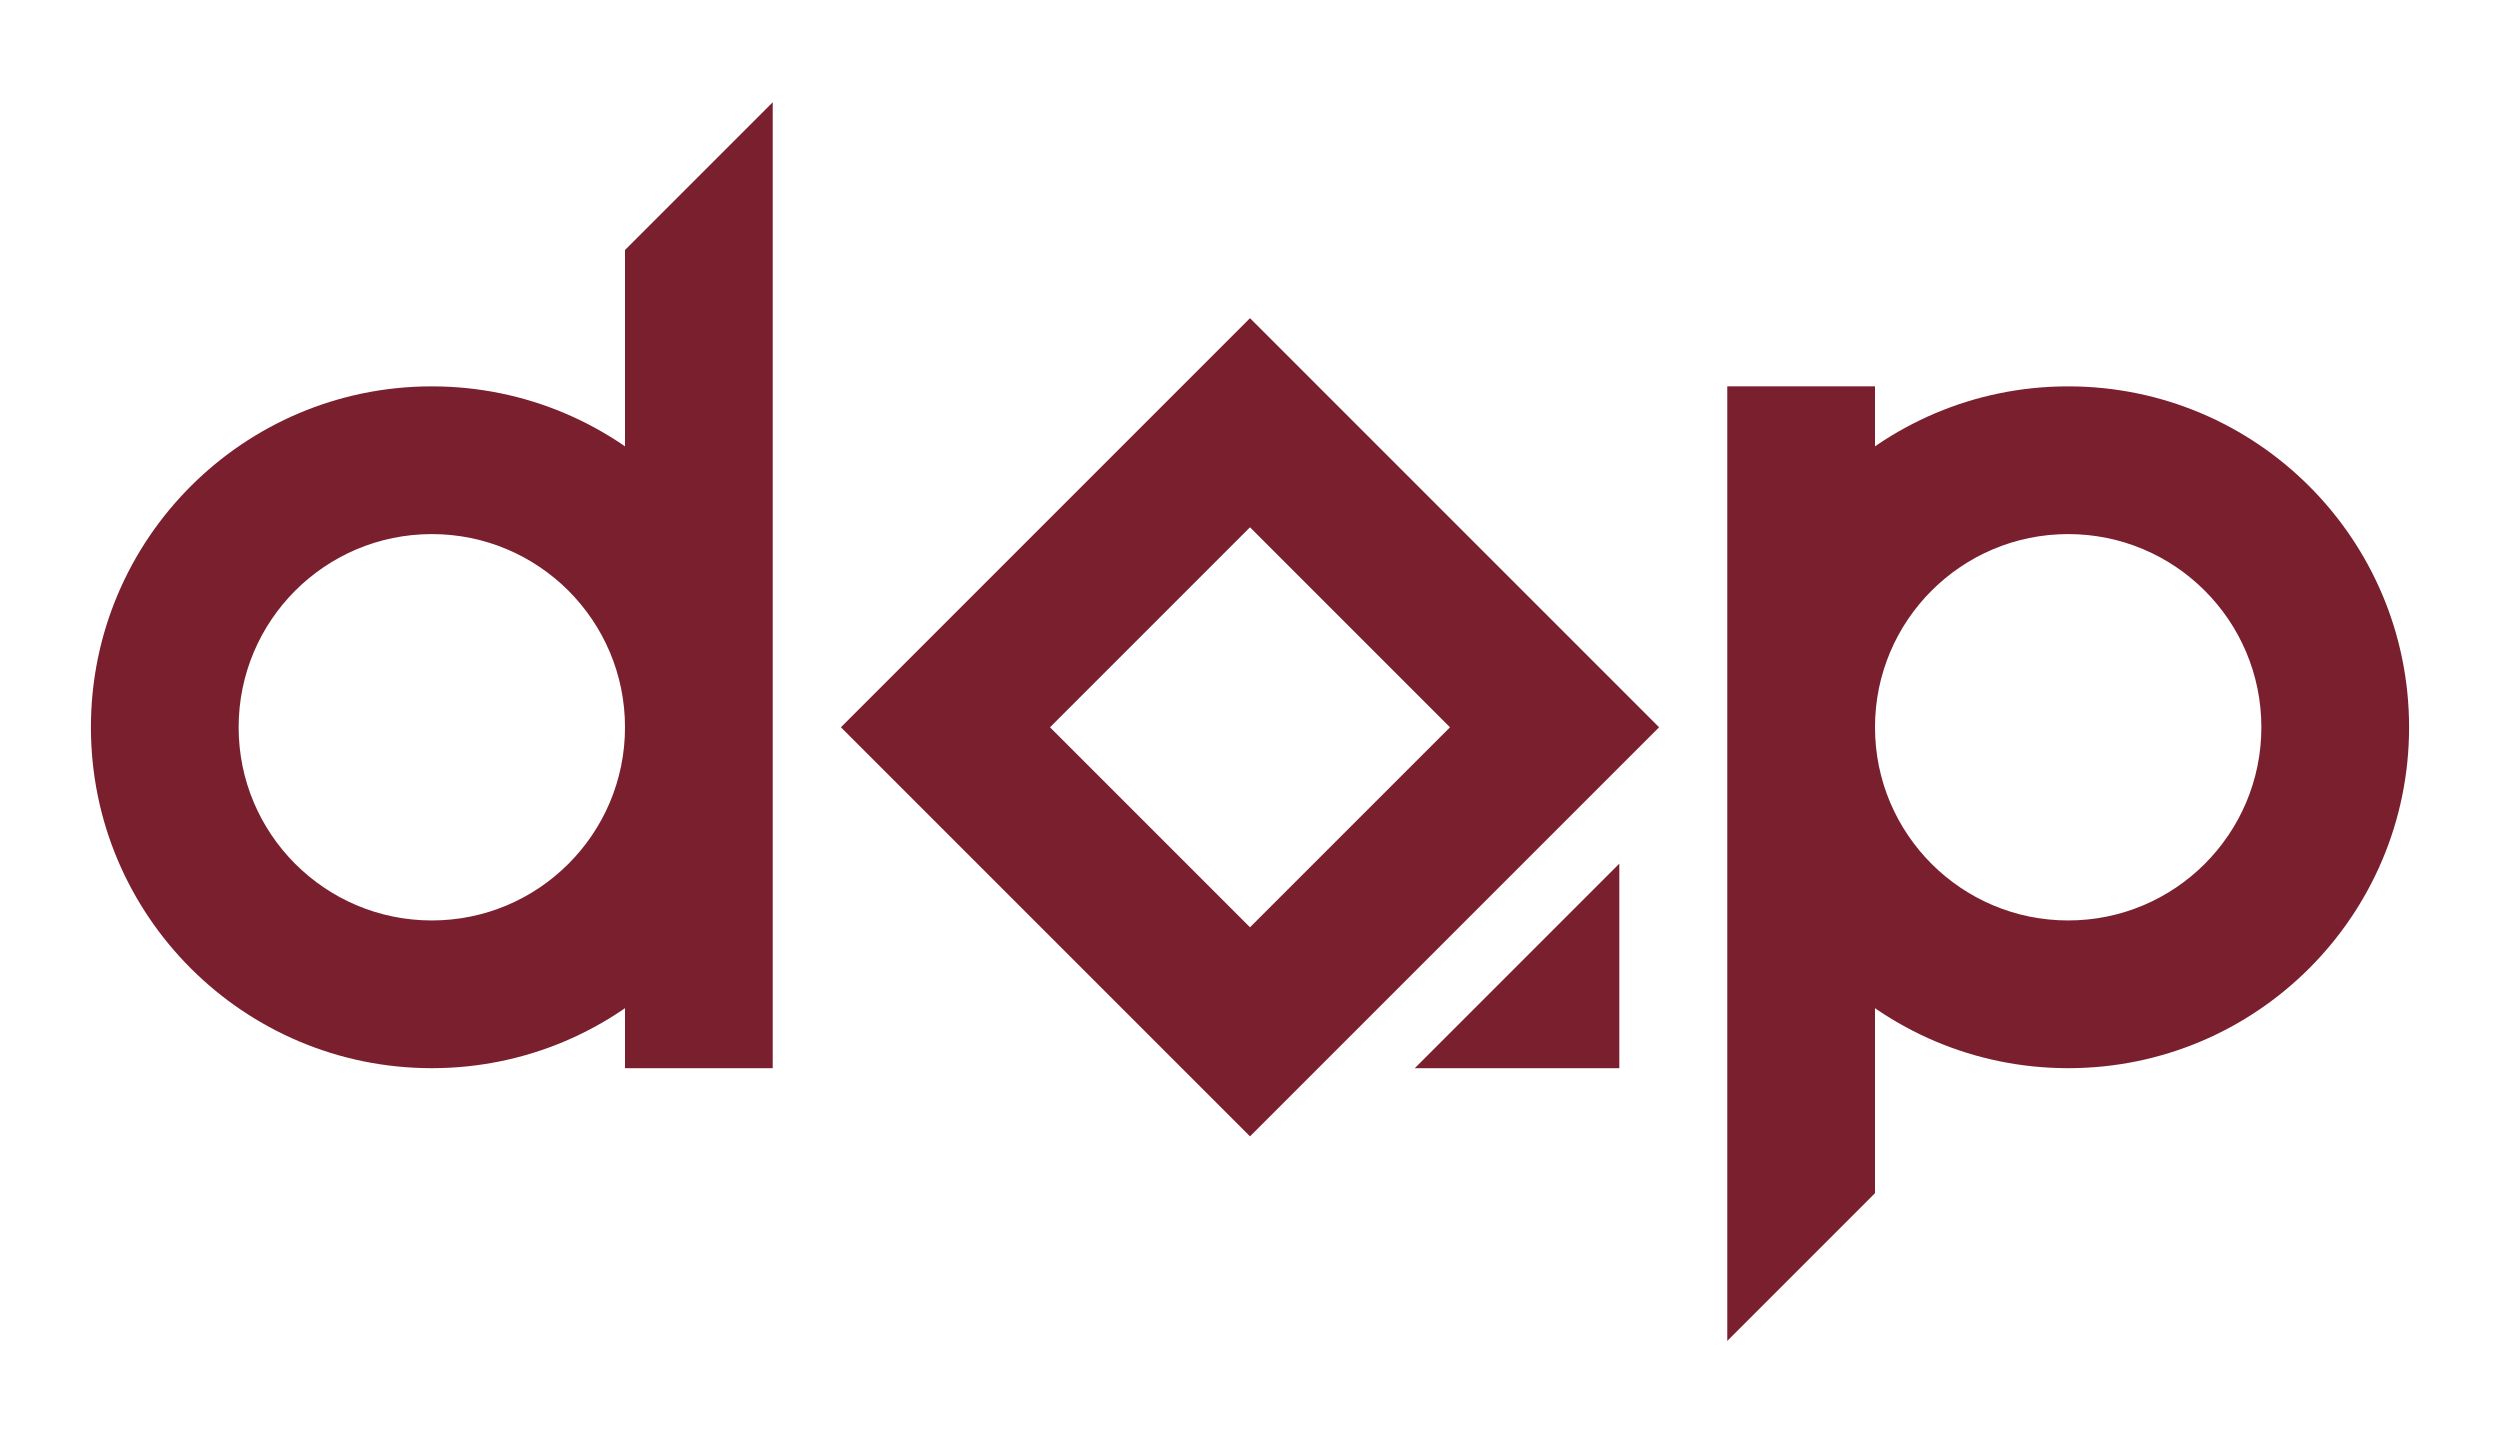
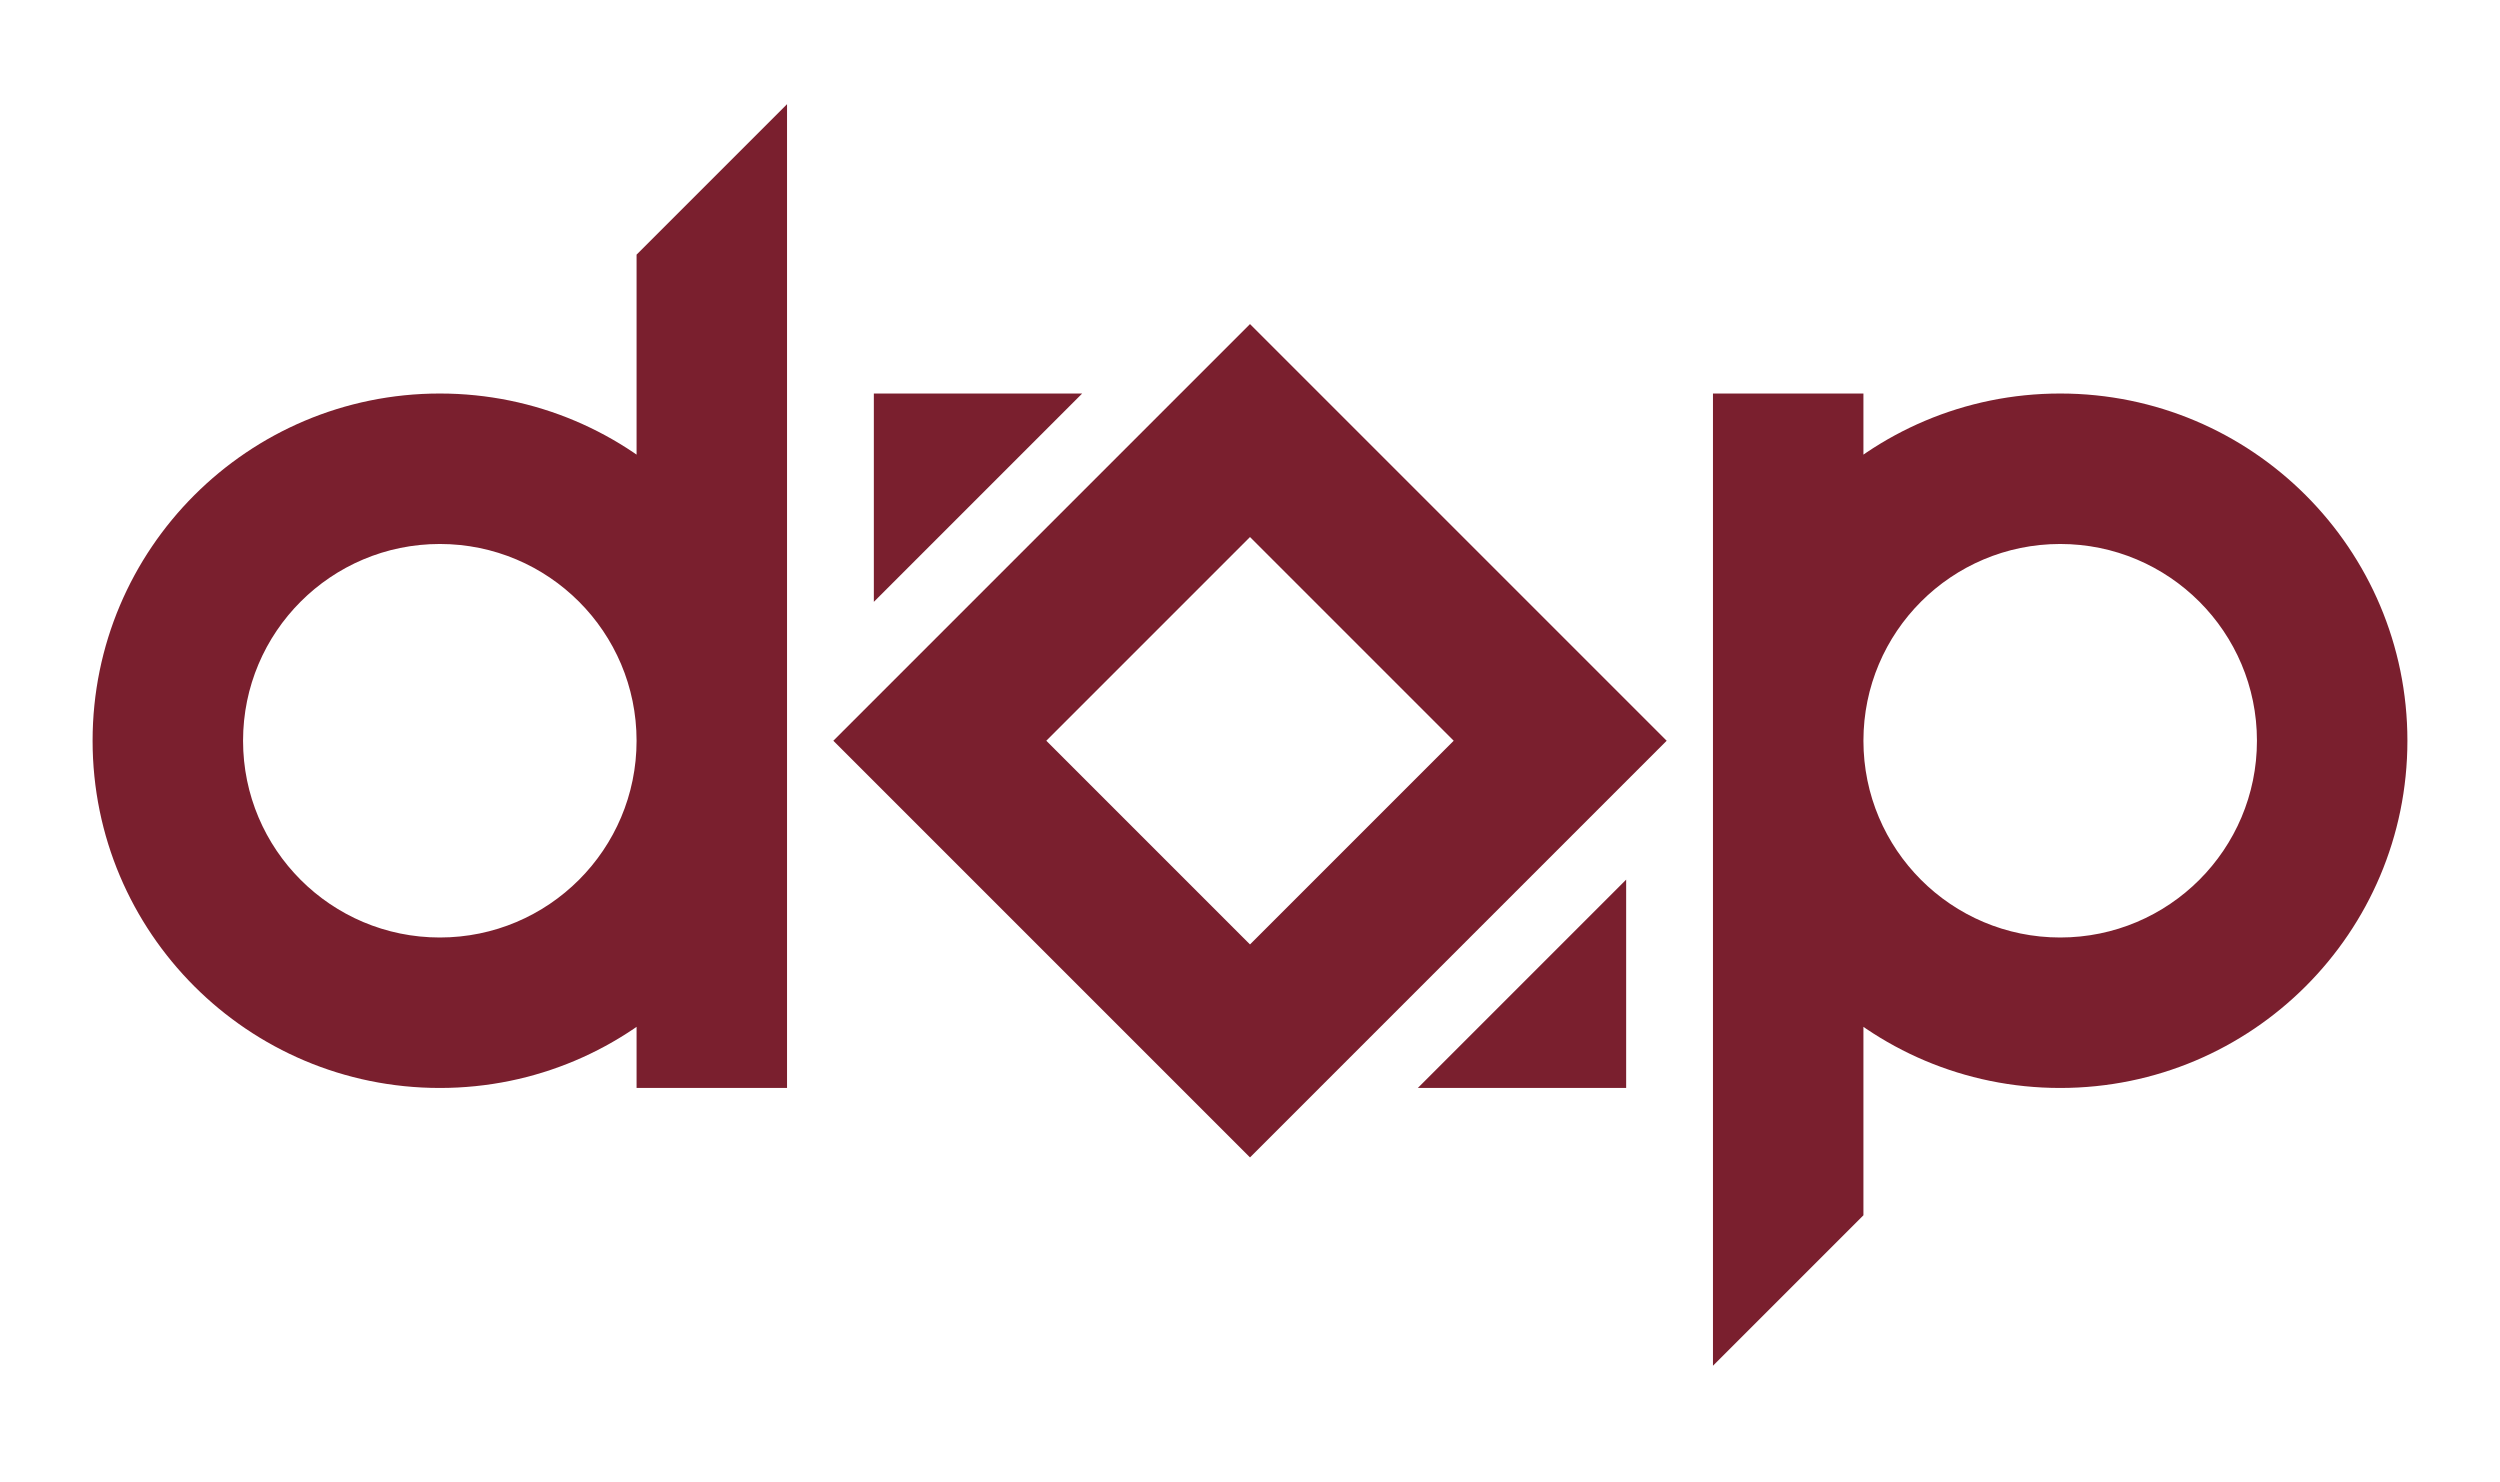
- <svg xmlns="http://www.w3.org/2000/svg" viewBox="0 0 440 256" width="440" height="256" role="img" aria-labelledby="t">
-   <path fill="#7A1F2E" d="M16 128.0 A60 60 0 1 1 136 128.0 A60 60 0 1 1 16 128.0 Z M42 128.0 A34 34 0 1 0 110 128.0 A34 34 0 1 0 42 128.0 Z M110 44 L136 18 L136 188 L110 188 Z M220 56 L292 128 L220 200 L148 128 Z M220 92.8 L184.8 128 L220 163.2 L255.2 128 Z M249 188 L285 152 L285 188 Z M304 68 L330 68 L330 210 L304 236 Z M304 128.0 A60 60 0 1 1 424 128.0 A60 60 0 1 1 304 128.0 Z M330 128.0 A34 34 0 1 0 398 128.0 A34 34 0 1 0 330 128.0 Z" />
+ <svg xmlns="http://www.w3.org/2000/svg" viewBox="0 0 432 256" width="432" height="256" role="img" aria-labelledby="t">
+   <path fill="#7A1F2E" d="M16 128.0 A60 60 0 1 1 136 128.0 A60 60 0 1 1 16 128.0 Z M42 128.0 A34 34 0 1 0 110 128.0 A34 34 0 1 0 42 128.0 Z M110 44 L136 18 L136 188 L110 188 Z M216 56 L288 128 L216 200 L144 128 Z M216 92.8 L180.8 128 L216 163.2 L251.2 128 Z M245 188 L281 152 L281 188 Z M187 68 L151 104 L151 68 Z M296 68 L322 68 L322 210 L296 236 Z M296 128.0 A60 60 0 1 1 416 128.0 A60 60 0 1 1 296 128.0 Z M322 128.0 A34 34 0 1 0 390 128.0 A34 34 0 1 0 322 128.0 Z" />
</svg>
